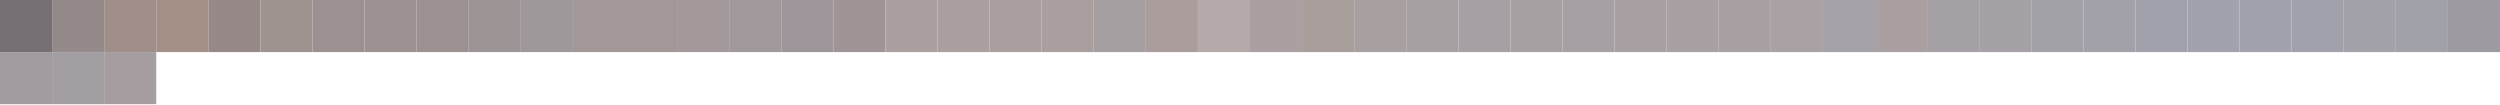
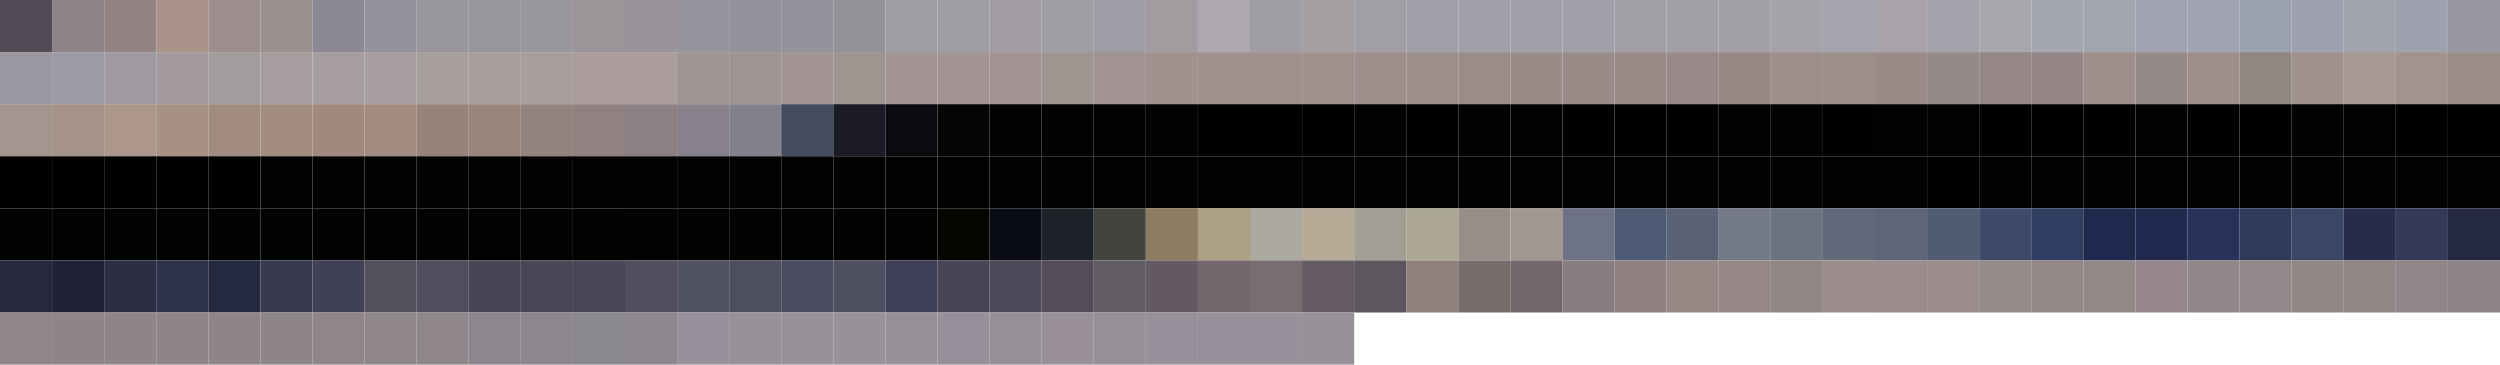
- <svg xmlns="http://www.w3.org/2000/svg" width="480" height="20">
-   <rect x="0" y="0" width="10" height="10" fill="rgb(118,111,118)" />
-   <rect x="10" y="0" width="10" height="10" fill="rgb(148,138,137)" />
-   <rect x="20" y="0" width="10" height="10" fill="rgb(159,142,137)" />
-   <rect x="30" y="0" width="10" height="10" fill="rgb(163,143,134)" />
-   <rect x="40" y="0" width="10" height="10" fill="rgb(150,137,135)" />
-   <rect x="50" y="0" width="10" height="10" fill="rgb(159,147,143)" />
-   <rect x="60" y="0" width="10" height="10" fill="rgb(156,144,145)" />
-   <rect x="70" y="0" width="10" height="10" fill="rgb(157,145,146)" />
-   <rect x="80" y="0" width="10" height="10" fill="rgb(156,144,145)" />
-   <rect x="90" y="0" width="10" height="10" fill="rgb(157,148,150)" />
-   <rect x="100" y="0" width="10" height="10" fill="rgb(159,152,155)" />
-   <rect x="110" y="0" width="10" height="10" fill="rgb(162,152,151)" />
-   <rect x="120" y="0" width="10" height="10" fill="rgb(162,152,152)" />
-   <rect x="130" y="0" width="10" height="10" fill="rgb(163,152,154)" />
-   <rect x="140" y="0" width="10" height="10" fill="rgb(160,152,155)" />
-   <rect x="150" y="0" width="10" height="10" fill="rgb(158,150,154)" />
-   <rect x="160" y="0" width="10" height="10" fill="rgb(160,149,150)" />
-   <rect x="170" y="0" width="10" height="10" fill="rgb(171,160,160)" />
-   <rect x="180" y="0" width="10" height="10" fill="rgb(170,160,160)" />
-   <rect x="190" y="0" width="10" height="10" fill="rgb(170,159,159)" />
-   <rect x="200" y="0" width="10" height="10" fill="rgb(169,159,159)" />
-   <rect x="210" y="0" width="10" height="10" fill="rgb(166,159,161)" />
-   <rect x="220" y="0" width="10" height="10" fill="rgb(170,157,156)" />
-   <rect x="230" y="0" width="10" height="10" fill="rgb(181,170,170)" />
-   <rect x="240" y="0" width="10" height="10" fill="rgb(170,160,161)" />
-   <rect x="250" y="0" width="10" height="10" fill="rgb(168,159,157)" />
-   <rect x="260" y="0" width="10" height="10" fill="rgb(168,159,161)" />
-   <rect x="270" y="0" width="10" height="10" fill="rgb(166,160,162)" />
-   <rect x="280" y="0" width="10" height="10" fill="rgb(166,160,165)" />
-   <rect x="290" y="0" width="10" height="10" fill="rgb(166,160,163)" />
-   <rect x="300" y="0" width="10" height="10" fill="rgb(166,160,165)" />
-   <rect x="310" y="0" width="10" height="10" fill="rgb(168,159,162)" />
-   <rect x="320" y="0" width="10" height="10" fill="rgb(168,160,162)" />
-   <rect x="330" y="0" width="10" height="10" fill="rgb(168,160,162)" />
-   <rect x="340" y="0" width="10" height="10" fill="rgb(169,161,164)" />
-   <rect x="350" y="0" width="10" height="10" fill="rgb(166,162,169)" />
-   <rect x="360" y="0" width="10" height="10" fill="rgb(170,160,161)" />
-   <rect x="370" y="0" width="10" height="10" fill="rgb(165,160,165)" />
-   <rect x="380" y="0" width="10" height="10" fill="rgb(165,161,167)" />
-   <rect x="390" y="0" width="10" height="10" fill="rgb(163,161,168)" />
-   <rect x="400" y="0" width="10" height="10" fill="rgb(162,161,169)" />
-   <rect x="410" y="0" width="10" height="10" fill="rgb(161,161,171)" />
-   <rect x="420" y="0" width="10" height="10" fill="rgb(161,162,173)" />
-   <rect x="430" y="0" width="10" height="10" fill="rgb(161,162,174)" />
-   <rect x="440" y="0" width="10" height="10" fill="rgb(161,161,171)" />
-   <rect x="450" y="0" width="10" height="10" fill="rgb(163,161,170)" />
-   <rect x="460" y="0" width="10" height="10" fill="rgb(161,161,170)" />
-   <rect x="470" y="0" width="10" height="10" fill="rgb(157,154,162)" />
-   <rect x="0" y="10" width="10" height="10" fill="rgb(162,156,160)" />
-   <rect x="10" y="10" width="10" height="10" fill="rgb(162,157,161)" />
-   <rect x="20" y="10" width="10" height="10" fill="rgb(165,157,160)" />
+ <svg xmlns="http://www.w3.org/2000/svg" width="480" height="70">
+   <rect x="0" y="0" width="10" height="10" fill="rgb(82,76,86)" />
+   <rect x="10" y="0" width="10" height="10" fill="rgb(141,130,132)" />
+   <rect x="20" y="0" width="10" height="10" fill="rgb(145,132,131)" />
+   <rect x="30" y="0" width="10" height="10" fill="rgb(169,146,136)" />
+   <rect x="40" y="0" width="10" height="10" fill="rgb(157,142,142)" />
+   <rect x="50" y="0" width="10" height="10" fill="rgb(156,144,145)" />
+   <rect x="60" y="0" width="10" height="10" fill="rgb(139,136,147)" />
+   <rect x="70" y="0" width="10" height="10" fill="rgb(148,147,157)" />
+   <rect x="80" y="0" width="10" height="10" fill="rgb(152,149,155)" />
+   <rect x="90" y="0" width="10" height="10" fill="rgb(153,150,155)" />
+   <rect x="100" y="0" width="10" height="10" fill="rgb(153,150,158)" />
+   <rect x="110" y="0" width="10" height="10" fill="rgb(154,149,153)" />
+   <rect x="120" y="0" width="10" height="10" fill="rgb(153,148,155)" />
+   <rect x="130" y="0" width="10" height="10" fill="rgb(151,147,156)" />
+   <rect x="140" y="0" width="10" height="10" fill="rgb(147,146,157)" />
+   <rect x="150" y="0" width="10" height="10" fill="rgb(147,146,157)" />
+   <rect x="160" y="0" width="10" height="10" fill="rgb(149,145,152)" />
+   <rect x="170" y="0" width="10" height="10" fill="rgb(160,156,163)" />
+   <rect x="180" y="0" width="10" height="10" fill="rgb(160,156,163)" />
+   <rect x="190" y="0" width="10" height="10" fill="rgb(161,156,164)" />
+   <rect x="200" y="0" width="10" height="10" fill="rgb(160,156,164)" />
+   <rect x="210" y="0" width="10" height="10" fill="rgb(158,156,165)" />
+   <rect x="220" y="0" width="10" height="10" fill="rgb(162,155,160)" />
+   <rect x="230" y="0" width="10" height="10" fill="rgb(173,168,175)" />
+   <rect x="240" y="0" width="10" height="10" fill="rgb(161,157,164)" />
+   <rect x="250" y="0" width="10" height="10" fill="rgb(162,158,162)" />
+   <rect x="260" y="0" width="10" height="10" fill="rgb(162,158,165)" />
+   <rect x="270" y="0" width="10" height="10" fill="rgb(159,159,167)" />
+   <rect x="280" y="0" width="10" height="10" fill="rgb(160,160,170)" />
+   <rect x="290" y="0" width="10" height="10" fill="rgb(160,160,168)" />
+   <rect x="300" y="0" width="10" height="10" fill="rgb(160,160,170)" />
+   <rect x="310" y="0" width="10" height="10" fill="rgb(162,158,166)" />
+   <rect x="320" y="0" width="10" height="10" fill="rgb(163,159,167)" />
+   <rect x="330" y="0" width="10" height="10" fill="rgb(164,160,168)" />
+   <rect x="340" y="0" width="10" height="10" fill="rgb(165,162,170)" />
+   <rect x="350" y="0" width="10" height="10" fill="rgb(163,164,175)" />
+   <rect x="360" y="0" width="10" height="10" fill="rgb(168,162,169)" />
+   <rect x="370" y="0" width="10" height="10" fill="rgb(163,163,172)" />
+   <rect x="380" y="0" width="10" height="10" fill="rgb(169,167,174)" />
+   <rect x="390" y="0" width="10" height="10" fill="rgb(163,165,175)" />
+   <rect x="400" y="0" width="10" height="10" fill="rgb(162,164,175)" />
+   <rect x="410" y="0" width="10" height="10" fill="rgb(159,164,176)" />
+   <rect x="420" y="0" width="10" height="10" fill="rgb(159,163,178)" />
+   <rect x="430" y="0" width="10" height="10" fill="rgb(157,162,178)" />
+   <rect x="440" y="0" width="10" height="10" fill="rgb(158,162,175)" />
+   <rect x="450" y="0" width="10" height="10" fill="rgb(161,163,174)" />
+   <rect x="460" y="0" width="10" height="10" fill="rgb(158,162,174)" />
+   <rect x="470" y="0" width="10" height="10" fill="rgb(150,150,162)" />
+   <rect x="0" y="10" width="10" height="10" fill="rgb(154,151,160)" />
+   <rect x="10" y="10" width="10" height="10" fill="rgb(156,154,163)" />
+   <rect x="20" y="10" width="10" height="10" fill="rgb(159,154,162)" />
+   <rect x="30" y="10" width="10" height="10" fill="rgb(162,154,159)" />
+   <rect x="40" y="10" width="10" height="10" fill="rgb(163,156,157)" />
+   <rect x="50" y="10" width="10" height="10" fill="rgb(166,157,158)" />
+   <rect x="60" y="10" width="10" height="10" fill="rgb(166,157,158)" />
+   <rect x="70" y="10" width="10" height="10" fill="rgb(166,158,159)" />
+   <rect x="80" y="10" width="10" height="10" fill="rgb(167,158,158)" />
+   <rect x="90" y="10" width="10" height="10" fill="rgb(169,158,158)" />
+   <rect x="100" y="10" width="10" height="10" fill="rgb(169,158,158)" />
+   <rect x="110" y="10" width="10" height="10" fill="rgb(171,158,156)" />
+   <rect x="120" y="10" width="10" height="10" fill="rgb(171,158,156)" />
+   <rect x="130" y="10" width="10" height="10" fill="rgb(159,148,148)" />
+   <rect x="140" y="10" width="10" height="10" fill="rgb(160,148,146)" />
+   <rect x="150" y="10" width="10" height="10" fill="rgb(161,148,146)" />
+   <rect x="160" y="10" width="10" height="10" fill="rgb(160,148,145)" />
+   <rect x="170" y="10" width="10" height="10" fill="rgb(161,148,146)" />
+   <rect x="180" y="10" width="10" height="10" fill="rgb(161,148,146)" />
+   <rect x="190" y="10" width="10" height="10" fill="rgb(162,147,146)" />
+   <rect x="200" y="10" width="10" height="10" fill="rgb(160,148,145)" />
+   <rect x="210" y="10" width="10" height="10" fill="rgb(160,147,145)" />
+   <rect x="220" y="10" width="10" height="10" fill="rgb(160,147,143)" />
+   <rect x="230" y="10" width="10" height="10" fill="rgb(160,146,142)" />
+   <rect x="240" y="10" width="10" height="10" fill="rgb(160,145,143)" />
+   <rect x="250" y="10" width="10" height="10" fill="rgb(159,145,142)" />
+   <rect x="260" y="10" width="10" height="10" fill="rgb(159,144,141)" />
+   <rect x="270" y="10" width="10" height="10" fill="rgb(158,143,139)" />
+   <rect x="280" y="10" width="10" height="10" fill="rgb(156,140,137)" />
+   <rect x="290" y="10" width="10" height="10" fill="rgb(155,139,136)" />
+   <rect x="300" y="10" width="10" height="10" fill="rgb(153,139,136)" />
+   <rect x="310" y="10" width="10" height="10" fill="rgb(153,139,136)" />
+   <rect x="320" y="10" width="10" height="10" fill="rgb(152,138,136)" />
+   <rect x="330" y="10" width="10" height="10" fill="rgb(150,135,133)" />
+   <rect x="340" y="10" width="10" height="10" fill="rgb(157,143,138)" />
+   <rect x="350" y="10" width="10" height="10" fill="rgb(156,142,138)" />
+   <rect x="360" y="10" width="10" height="10" fill="rgb(154,139,137)" />
+   <rect x="370" y="10" width="10" height="10" fill="rgb(150,137,138)" />
+   <rect x="380" y="10" width="10" height="10" fill="rgb(151,136,136)" />
+   <rect x="390" y="10" width="10" height="10" fill="rgb(148,134,134)" />
+   <rect x="400" y="10" width="10" height="10" fill="rgb(158,142,139)" />
+   <rect x="410" y="10" width="10" height="10" fill="rgb(150,138,136)" />
+   <rect x="420" y="10" width="10" height="10" fill="rgb(157,142,137)" />
+   <rect x="430" y="10" width="10" height="10" fill="rgb(145,134,130)" />
+   <rect x="440" y="10" width="10" height="10" fill="rgb(159,146,142)" />
+   <rect x="450" y="10" width="10" height="10" fill="rgb(166,152,148)" />
+   <rect x="460" y="10" width="10" height="10" fill="rgb(161,148,142)" />
+   <rect x="470" y="10" width="10" height="10" fill="rgb(154,140,136)" />
+   <rect x="0" y="20" width="10" height="10" fill="rgb(164,150,142)" />
+   <rect x="10" y="20" width="10" height="10" fill="rgb(165,147,137)" />
+   <rect x="20" y="20" width="10" height="10" fill="rgb(172,151,138)" />
+   <rect x="30" y="20" width="10" height="10" fill="rgb(166,145,131)" />
+   <rect x="40" y="20" width="10" height="10" fill="rgb(162,140,128)" />
+   <rect x="50" y="20" width="10" height="10" fill="rgb(162,140,128)" />
+   <rect x="60" y="20" width="10" height="10" fill="rgb(161,137,126)" />
+   <rect x="70" y="20" width="10" height="10" fill="rgb(164,139,127)" />
+   <rect x="80" y="20" width="10" height="10" fill="rgb(151,131,124)" />
+   <rect x="90" y="20" width="10" height="10" fill="rgb(153,133,126)" />
+   <rect x="100" y="20" width="10" height="10" fill="rgb(147,130,126)" />
+   <rect x="110" y="20" width="10" height="10" fill="rgb(145,130,129)" />
+   <rect x="120" y="20" width="10" height="10" fill="rgb(140,128,131)" />
+   <rect x="130" y="20" width="10" height="10" fill="rgb(134,129,139)" />
+   <rect x="140" y="20" width="10" height="10" fill="rgb(131,129,142)" />
+   <rect x="150" y="20" width="10" height="10" fill="rgb(67,75,92)" />
+   <rect x="160" y="20" width="10" height="10" fill="rgb(26,27,38)" />
+   <rect x="170" y="20" width="10" height="10" fill="rgb(12,10,14)" />
+   <rect x="180" y="20" width="10" height="10" fill="rgb(7,4,4)" />
+   <rect x="190" y="20" width="10" height="10" fill="rgb(4,3,1)" />
+   <rect x="200" y="20" width="10" height="10" fill="rgb(4,2,1)" />
+   <rect x="210" y="20" width="10" height="10" fill="rgb(3,2,0)" />
+   <rect x="220" y="20" width="10" height="10" fill="rgb(3,2,0)" />
+   <rect x="230" y="20" width="10" height="10" fill="rgb(3,1,0)" />
+   <rect x="240" y="20" width="10" height="10" fill="rgb(3,1,0)" />
+   <rect x="250" y="20" width="10" height="10" fill="rgb(3,1,0)" />
+   <rect x="260" y="20" width="10" height="10" fill="rgb(3,2,0)" />
+   <rect x="270" y="20" width="10" height="10" fill="rgb(3,1,0)" />
+   <rect x="280" y="20" width="10" height="10" fill="rgb(3,1,1)" />
+   <rect x="290" y="20" width="10" height="10" fill="rgb(3,1,1)" />
+   <rect x="300" y="20" width="10" height="10" fill="rgb(3,1,0)" />
+   <rect x="310" y="20" width="10" height="10" fill="rgb(3,1,0)" />
+   <rect x="320" y="20" width="10" height="10" fill="rgb(3,1,0)" />
+   <rect x="330" y="20" width="10" height="10" fill="rgb(3,1,1)" />
+   <rect x="340" y="20" width="10" height="10" fill="rgb(3,1,1)" />
+   <rect x="350" y="20" width="10" height="10" fill="rgb(3,1,0)" />
+   <rect x="360" y="20" width="10" height="10" fill="rgb(3,1,1)" />
+   <rect x="370" y="20" width="10" height="10" fill="rgb(3,1,1)" />
+   <rect x="380" y="20" width="10" height="10" fill="rgb(3,1,0)" />
+   <rect x="390" y="20" width="10" height="10" fill="rgb(3,1,0)" />
+   <rect x="400" y="20" width="10" height="10" fill="rgb(3,1,0)" />
+   <rect x="410" y="20" width="10" height="10" fill="rgb(3,1,1)" />
+   <rect x="420" y="20" width="10" height="10" fill="rgb(3,1,0)" />
+   <rect x="430" y="20" width="10" height="10" fill="rgb(3,1,0)" />
+   <rect x="440" y="20" width="10" height="10" fill="rgb(3,1,1)" />
+   <rect x="450" y="20" width="10" height="10" fill="rgb(3,1,1)" />
+   <rect x="460" y="20" width="10" height="10" fill="rgb(3,1,0)" />
+   <rect x="470" y="20" width="10" height="10" fill="rgb(3,1,0)" />
+   <rect x="0" y="30" width="10" height="10" fill="rgb(3,1,0)" />
+   <rect x="10" y="30" width="10" height="10" fill="rgb(3,1,0)" />
+   <rect x="20" y="30" width="10" height="10" fill="rgb(3,1,0)" />
+   <rect x="30" y="30" width="10" height="10" fill="rgb(3,1,0)" />
+   <rect x="40" y="30" width="10" height="10" fill="rgb(3,1,0)" />
+   <rect x="50" y="30" width="10" height="10" fill="rgb(3,1,1)" />
+   <rect x="60" y="30" width="10" height="10" fill="rgb(2,3,0)" />
+   <rect x="70" y="30" width="10" height="10" fill="rgb(1,3,0)" />
+   <rect x="80" y="30" width="10" height="10" fill="rgb(2,3,0)" />
+   <rect x="90" y="30" width="10" height="10" fill="rgb(2,3,1)" />
+   <rect x="100" y="30" width="10" height="10" fill="rgb(2,2,0)" />
+   <rect x="110" y="30" width="10" height="10" fill="rgb(2,3,0)" />
+   <rect x="120" y="30" width="10" height="10" fill="rgb(2,2,0)" />
+   <rect x="130" y="30" width="10" height="10" fill="rgb(1,3,0)" />
+   <rect x="140" y="30" width="10" height="10" fill="rgb(2,2,0)" />
+   <rect x="150" y="30" width="10" height="10" fill="rgb(2,3,0)" />
+   <rect x="160" y="30" width="10" height="10" fill="rgb(2,2,1)" />
+   <rect x="170" y="30" width="10" height="10" fill="rgb(2,2,0)" />
+   <rect x="180" y="30" width="10" height="10" fill="rgb(2,2,1)" />
+   <rect x="190" y="30" width="10" height="10" fill="rgb(2,3,0)" />
+   <rect x="200" y="30" width="10" height="10" fill="rgb(1,3,1)" />
+   <rect x="210" y="30" width="10" height="10" fill="rgb(2,3,1)" />
+   <rect x="220" y="30" width="10" height="10" fill="rgb(2,3,1)" />
+   <rect x="230" y="30" width="10" height="10" fill="rgb(1,3,0)" />
+   <rect x="240" y="30" width="10" height="10" fill="rgb(2,3,1)" />
+   <rect x="250" y="30" width="10" height="10" fill="rgb(2,3,0)" />
+   <rect x="260" y="30" width="10" height="10" fill="rgb(2,2,1)" />
+   <rect x="270" y="30" width="10" height="10" fill="rgb(1,2,1)" />
+   <rect x="280" y="30" width="10" height="10" fill="rgb(1,3,0)" />
+   <rect x="290" y="30" width="10" height="10" fill="rgb(2,3,0)" />
+   <rect x="300" y="30" width="10" height="10" fill="rgb(2,3,1)" />
+   <rect x="310" y="30" width="10" height="10" fill="rgb(2,2,1)" />
+   <rect x="320" y="30" width="10" height="10" fill="rgb(2,3,0)" />
+   <rect x="330" y="30" width="10" height="10" fill="rgb(1,3,0)" />
+   <rect x="340" y="30" width="10" height="10" fill="rgb(2,2,1)" />
+   <rect x="350" y="30" width="10" height="10" fill="rgb(1,3,1)" />
+   <rect x="360" y="30" width="10" height="10" fill="rgb(1,3,1)" />
+   <rect x="370" y="30" width="10" height="10" fill="rgb(1,2,0)" />
+   <rect x="380" y="30" width="10" height="10" fill="rgb(2,3,0)" />
+   <rect x="390" y="30" width="10" height="10" fill="rgb(2,3,1)" />
+   <rect x="400" y="30" width="10" height="10" fill="rgb(2,3,0)" />
+   <rect x="410" y="30" width="10" height="10" fill="rgb(2,3,0)" />
+   <rect x="420" y="30" width="10" height="10" fill="rgb(1,2,1)" />
+   <rect x="430" y="30" width="10" height="10" fill="rgb(1,3,1)" />
+   <rect x="440" y="30" width="10" height="10" fill="rgb(2,3,0)" />
+   <rect x="450" y="30" width="10" height="10" fill="rgb(1,3,1)" />
+   <rect x="460" y="30" width="10" height="10" fill="rgb(2,2,1)" />
+   <rect x="470" y="30" width="10" height="10" fill="rgb(1,2,1)" />
+   <rect x="0" y="40" width="10" height="10" fill="rgb(2,3,1)" />
+   <rect x="10" y="40" width="10" height="10" fill="rgb(1,3,0)" />
+   <rect x="20" y="40" width="10" height="10" fill="rgb(2,3,0)" />
+   <rect x="30" y="40" width="10" height="10" fill="rgb(1,3,0)" />
+   <rect x="40" y="40" width="10" height="10" fill="rgb(2,2,1)" />
+   <rect x="50" y="40" width="10" height="10" fill="rgb(1,3,0)" />
+   <rect x="60" y="40" width="10" height="10" fill="rgb(2,3,0)" />
+   <rect x="70" y="40" width="10" height="10" fill="rgb(2,3,1)" />
+   <rect x="80" y="40" width="10" height="10" fill="rgb(2,3,0)" />
+   <rect x="90" y="40" width="10" height="10" fill="rgb(2,2,0)" />
+   <rect x="100" y="40" width="10" height="10" fill="rgb(2,3,1)" />
+   <rect x="110" y="40" width="10" height="10" fill="rgb(2,3,1)" />
+   <rect x="120" y="40" width="10" height="10" fill="rgb(1,3,0)" />
+   <rect x="130" y="40" width="10" height="10" fill="rgb(2,3,0)" />
+   <rect x="140" y="40" width="10" height="10" fill="rgb(2,3,1)" />
+   <rect x="150" y="40" width="10" height="10" fill="rgb(1,3,1)" />
+   <rect x="160" y="40" width="10" height="10" fill="rgb(2,3,1)" />
+   <rect x="170" y="40" width="10" height="10" fill="rgb(2,3,0)" />
+   <rect x="180" y="40" width="10" height="10" fill="rgb(3,5,1)" />
+   <rect x="190" y="40" width="10" height="10" fill="rgb(9,12,20)" />
+   <rect x="200" y="40" width="10" height="10" fill="rgb(29,34,41)" />
+   <rect x="210" y="40" width="10" height="10" fill="rgb(67,68,63)" />
+   <rect x="220" y="40" width="10" height="10" fill="rgb(141,124,97)" />
+   <rect x="230" y="40" width="10" height="10" fill="rgb(171,160,131)" />
+   <rect x="240" y="40" width="10" height="10" fill="rgb(172,169,160)" />
+   <rect x="250" y="40" width="10" height="10" fill="rgb(181,170,150)" />
+   <rect x="260" y="40" width="10" height="10" fill="rgb(162,158,147)" />
+   <rect x="270" y="40" width="10" height="10" fill="rgb(172,166,149)" />
+   <rect x="280" y="40" width="10" height="10" fill="rgb(152,142,136)" />
+   <rect x="290" y="40" width="10" height="10" fill="rgb(162,151,143)" />
+   <rect x="300" y="40" width="10" height="10" fill="rgb(109,114,132)" />
+   <rect x="310" y="40" width="10" height="10" fill="rgb(78,91,116)" />
+   <rect x="320" y="40" width="10" height="10" fill="rgb(90,98,117)" />
+   <rect x="330" y="40" width="10" height="10" fill="rgb(116,122,136)" />
+   <rect x="340" y="40" width="10" height="10" fill="rgb(107,114,130)" />
+   <rect x="350" y="40" width="10" height="10" fill="rgb(97,104,122)" />
+   <rect x="360" y="40" width="10" height="10" fill="rgb(93,101,121)" />
+   <rect x="370" y="40" width="10" height="10" fill="rgb(81,92,116)" />
+   <rect x="380" y="40" width="10" height="10" fill="rgb(61,74,107)" />
+   <rect x="390" y="40" width="10" height="10" fill="rgb(46,63,98)" />
+   <rect x="400" y="40" width="10" height="10" fill="rgb(31,40,77)" />
+   <rect x="410" y="40" width="10" height="10" fill="rgb(31,40,77)" />
+   <rect x="420" y="40" width="10" height="10" fill="rgb(39,49,89)" />
+   <rect x="430" y="40" width="10" height="10" fill="rgb(48,58,91)" />
+   <rect x="440" y="40" width="10" height="10" fill="rgb(59,69,102)" />
+   <rect x="450" y="40" width="10" height="10" fill="rgb(38,44,75)" />
+   <rect x="460" y="40" width="10" height="10" fill="rgb(50,58,87)" />
+   <rect x="470" y="40" width="10" height="10" fill="rgb(38,41,66)" />
+   <rect x="0" y="50" width="10" height="10" fill="rgb(38,40,61)" />
+   <rect x="10" y="50" width="10" height="10" fill="rgb(32,35,56)" />
+   <rect x="20" y="50" width="10" height="10" fill="rgb(44,46,68)" />
+   <rect x="30" y="50" width="10" height="10" fill="rgb(45,49,75)" />
+   <rect x="40" y="50" width="10" height="10" fill="rgb(37,41,64)" />
+   <rect x="50" y="50" width="10" height="10" fill="rgb(57,58,80)" />
+   <rect x="60" y="50" width="10" height="10" fill="rgb(64,65,84)" />
+   <rect x="70" y="50" width="10" height="10" fill="rgb(84,80,94)" />
+   <rect x="80" y="50" width="10" height="10" fill="rgb(79,78,93)" />
+   <rect x="90" y="50" width="10" height="10" fill="rgb(70,70,87)" />
+   <rect x="100" y="50" width="10" height="10" fill="rgb(73,71,87)" />
+   <rect x="110" y="50" width="10" height="10" fill="rgb(72,70,89)" />
+   <rect x="120" y="50" width="10" height="10" fill="rgb(81,79,93)" />
+   <rect x="130" y="50" width="10" height="10" fill="rgb(81,82,100)" />
+   <rect x="140" y="50" width="10" height="10" fill="rgb(78,78,97)" />
+   <rect x="150" y="50" width="10" height="10" fill="rgb(76,76,97)" />
+   <rect x="160" y="50" width="10" height="10" fill="rgb(79,79,98)" />
+   <rect x="170" y="50" width="10" height="10" fill="rgb(63,64,87)" />
+   <rect x="180" y="50" width="10" height="10" fill="rgb(70,70,88)" />
+   <rect x="190" y="50" width="10" height="10" fill="rgb(77,74,89)" />
+   <rect x="200" y="50" width="10" height="10" fill="rgb(83,76,91)" />
+   <rect x="210" y="50" width="10" height="10" fill="rgb(100,92,101)" />
+   <rect x="220" y="50" width="10" height="10" fill="rgb(98,89,99)" />
+   <rect x="230" y="50" width="10" height="10" fill="rgb(115,103,109)" />
+   <rect x="240" y="50" width="10" height="10" fill="rgb(121,109,111)" />
+   <rect x="250" y="50" width="10" height="10" fill="rgb(99,90,99)" />
+   <rect x="260" y="50" width="10" height="10" fill="rgb(94,86,94)" />
+   <rect x="270" y="50" width="10" height="10" fill="rgb(144,127,125)" />
+   <rect x="280" y="50" width="10" height="10" fill="rgb(119,108,108)" />
+   <rect x="290" y="50" width="10" height="10" fill="rgb(115,103,109)" />
+   <rect x="300" y="50" width="10" height="10" fill="rgb(136,126,130)" />
+   <rect x="310" y="50" width="10" height="10" fill="rgb(143,129,130)" />
+   <rect x="320" y="50" width="10" height="10" fill="rgb(154,136,135)" />
+   <rect x="330" y="50" width="10" height="10" fill="rgb(150,135,135)" />
+   <rect x="340" y="50" width="10" height="10" fill="rgb(145,133,133)" />
+   <rect x="350" y="50" width="10" height="10" fill="rgb(155,141,140)" />
+   <rect x="360" y="50" width="10" height="10" fill="rgb(154,140,139)" />
+   <rect x="370" y="50" width="10" height="10" fill="rgb(154,140,140)" />
+   <rect x="380" y="50" width="10" height="10" fill="rgb(151,138,139)" />
+   <rect x="390" y="50" width="10" height="10" fill="rgb(148,136,137)" />
+   <rect x="400" y="50" width="10" height="10" fill="rgb(149,136,137)" />
+   <rect x="410" y="50" width="10" height="10" fill="rgb(149,135,137)" />
+   <rect x="420" y="50" width="10" height="10" fill="rgb(146,135,136)" />
+   <rect x="430" y="50" width="10" height="10" fill="rgb(146,135,137)" />
+   <rect x="440" y="50" width="10" height="10" fill="rgb(146,135,135)" />
+   <rect x="450" y="50" width="10" height="10" fill="rgb(145,134,134)" />
+   <rect x="460" y="50" width="10" height="10" fill="rgb(144,133,136)" />
+   <rect x="470" y="50" width="10" height="10" fill="rgb(143,133,136)" />
+   <rect x="0" y="60" width="10" height="10" fill="rgb(144,134,136)" />
+   <rect x="10" y="60" width="10" height="10" fill="rgb(143,133,136)" />
+   <rect x="20" y="60" width="10" height="10" fill="rgb(143,133,135)" />
+   <rect x="30" y="60" width="10" height="10" fill="rgb(143,133,137)" />
+   <rect x="40" y="60" width="10" height="10" fill="rgb(142,132,137)" />
+   <rect x="50" y="60" width="10" height="10" fill="rgb(142,133,137)" />
+   <rect x="60" y="60" width="10" height="10" fill="rgb(143,133,139)" />
+   <rect x="70" y="60" width="10" height="10" fill="rgb(142,134,139)" />
+   <rect x="80" y="60" width="10" height="10" fill="rgb(143,134,139)" />
+   <rect x="90" y="60" width="10" height="10" fill="rgb(142,134,141)" />
+   <rect x="100" y="60" width="10" height="10" fill="rgb(142,134,142)" />
+   <rect x="110" y="60" width="10" height="10" fill="rgb(139,135,143)" />
+   <rect x="120" y="60" width="10" height="10" fill="rgb(142,134,141)" />
+   <rect x="130" y="60" width="10" height="10" fill="rgb(150,145,154)" />
+   <rect x="140" y="60" width="10" height="10" fill="rgb(151,144,153)" />
+   <rect x="150" y="60" width="10" height="10" fill="rgb(152,145,154)" />
+   <rect x="160" y="60" width="10" height="10" fill="rgb(151,145,153)" />
+   <rect x="170" y="60" width="10" height="10" fill="rgb(150,144,153)" />
+   <rect x="180" y="60" width="10" height="10" fill="rgb(149,144,153)" />
+   <rect x="190" y="60" width="10" height="10" fill="rgb(149,143,152)" />
+   <rect x="200" y="60" width="10" height="10" fill="rgb(152,143,151)" />
+   <rect x="210" y="60" width="10" height="10" fill="rgb(149,143,152)" />
+   <rect x="220" y="60" width="10" height="10" fill="rgb(150,144,154)" />
+   <rect x="230" y="60" width="10" height="10" fill="rgb(150,144,154)" />
+   <rect x="240" y="60" width="10" height="10" fill="rgb(150,145,154)" />
+   <rect x="250" y="60" width="10" height="10" fill="rgb(150,144,152)" />
</svg>
